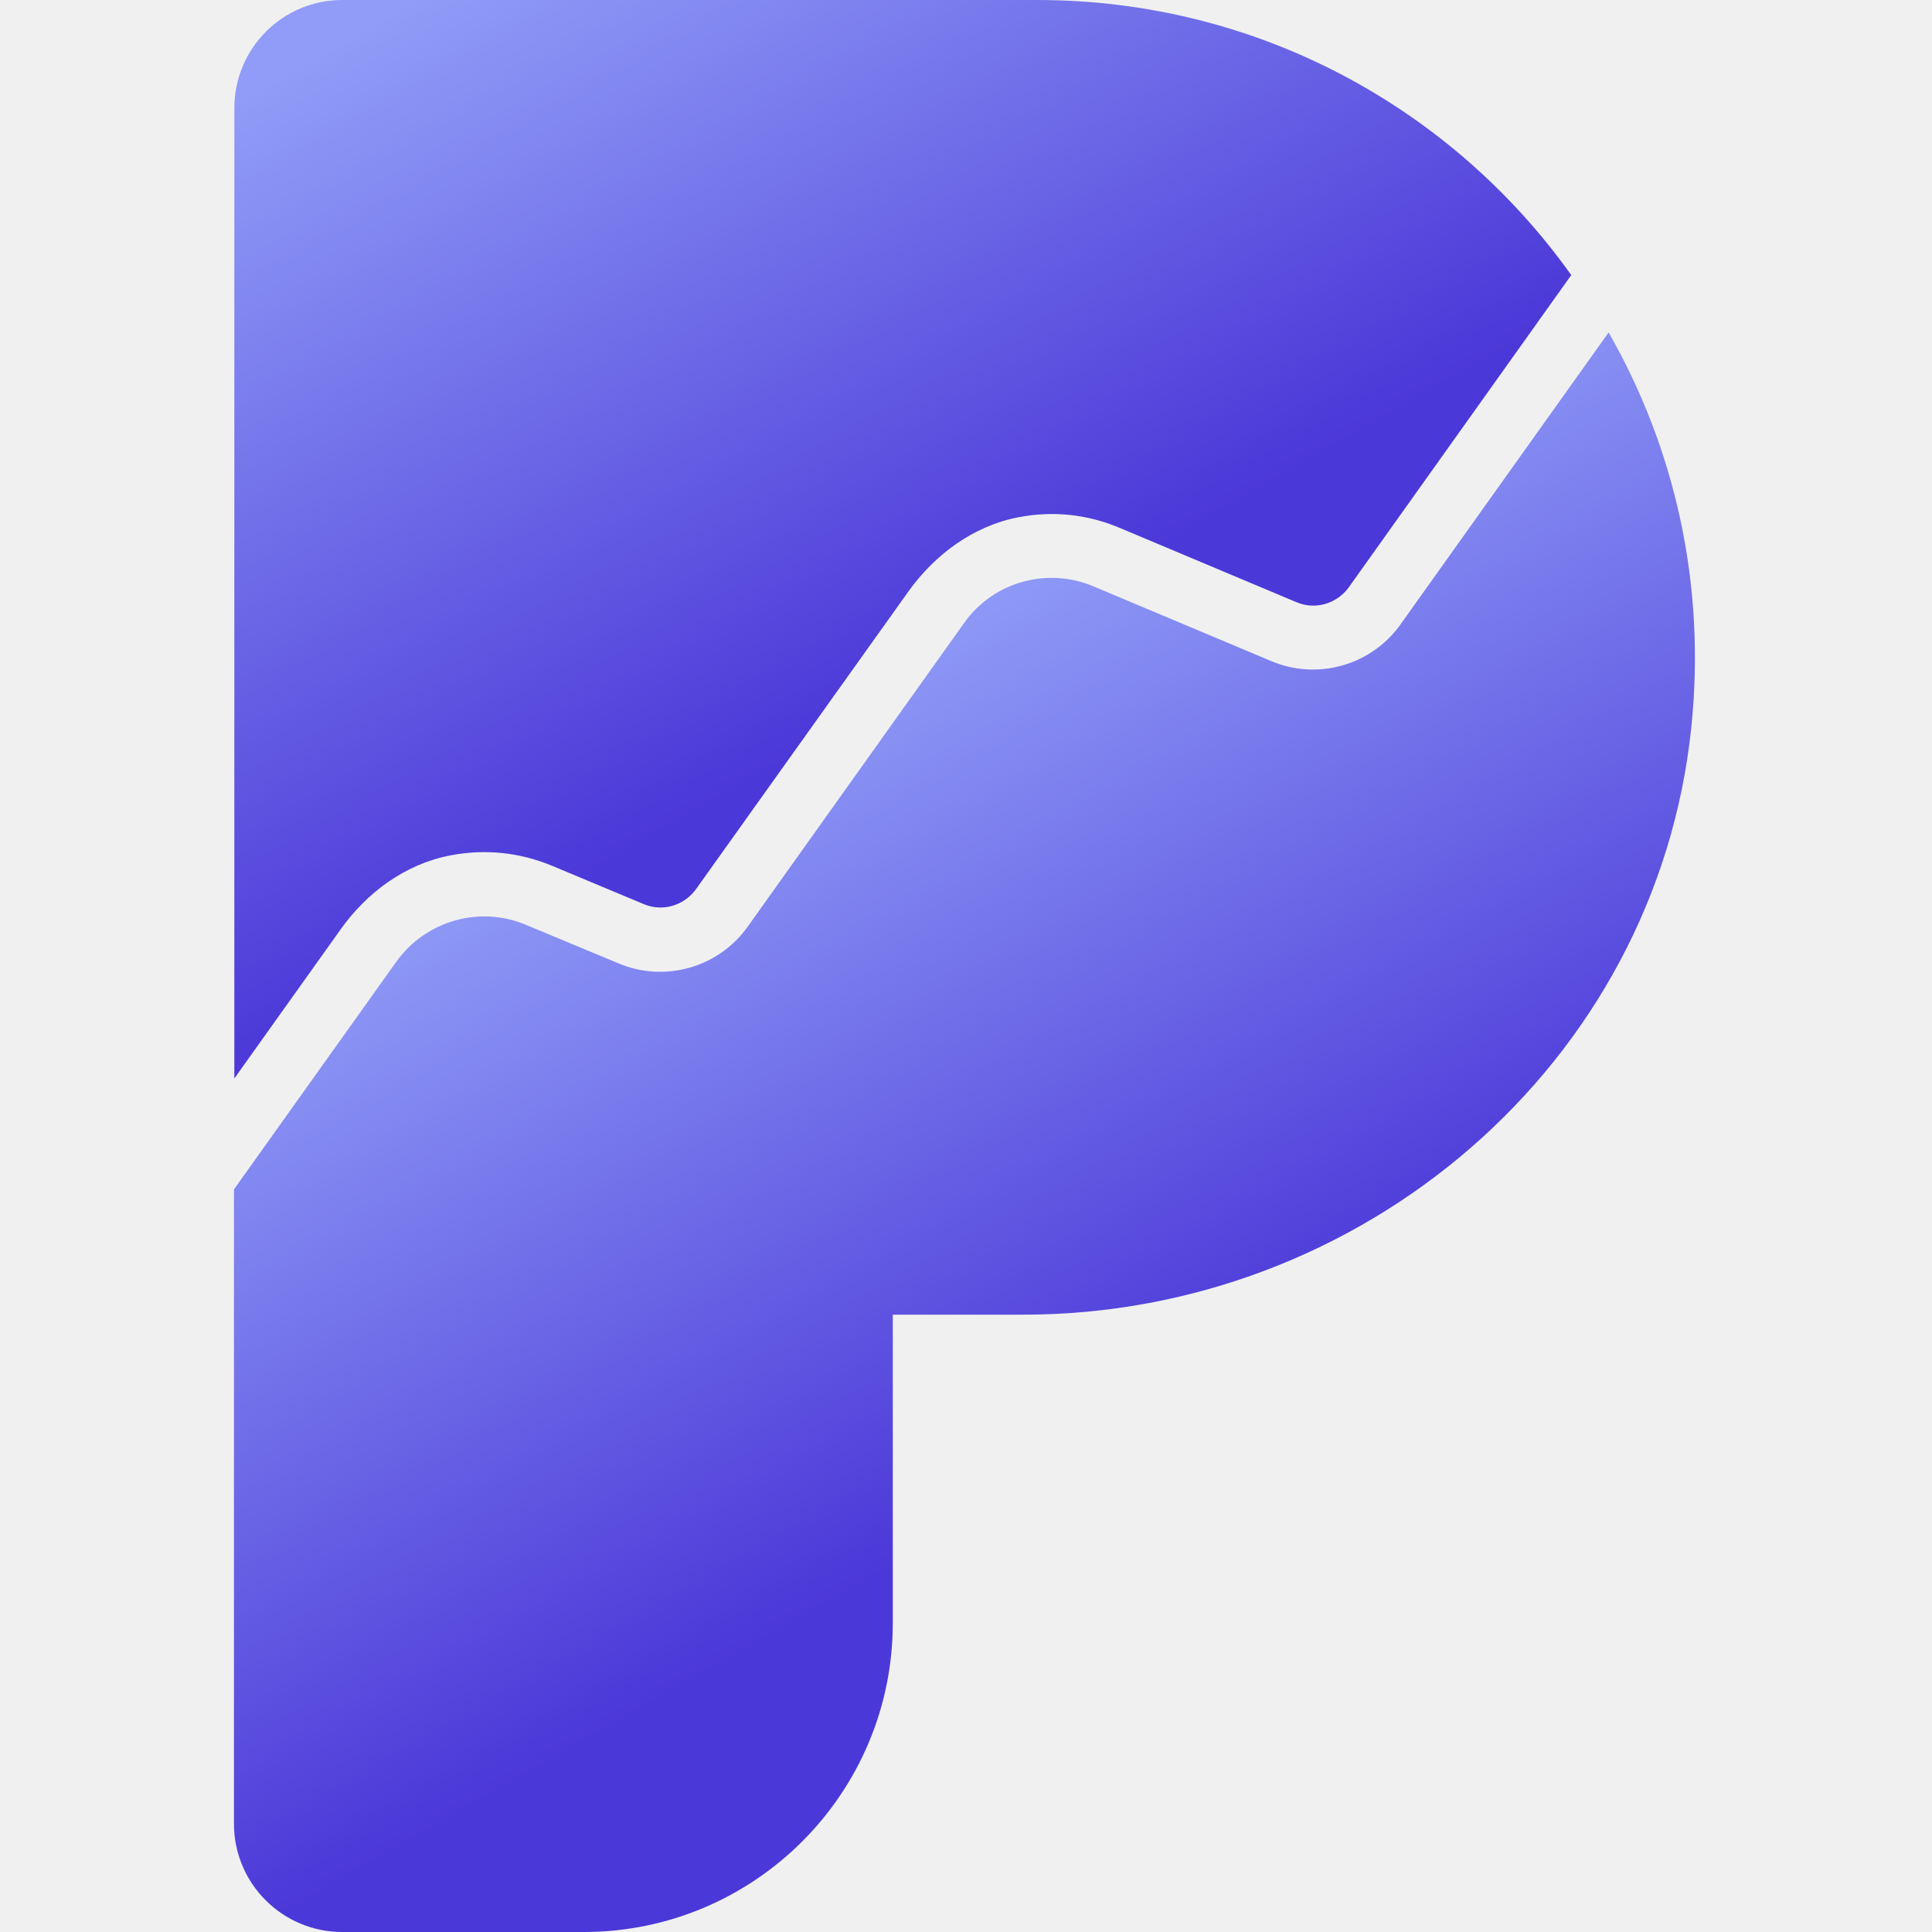
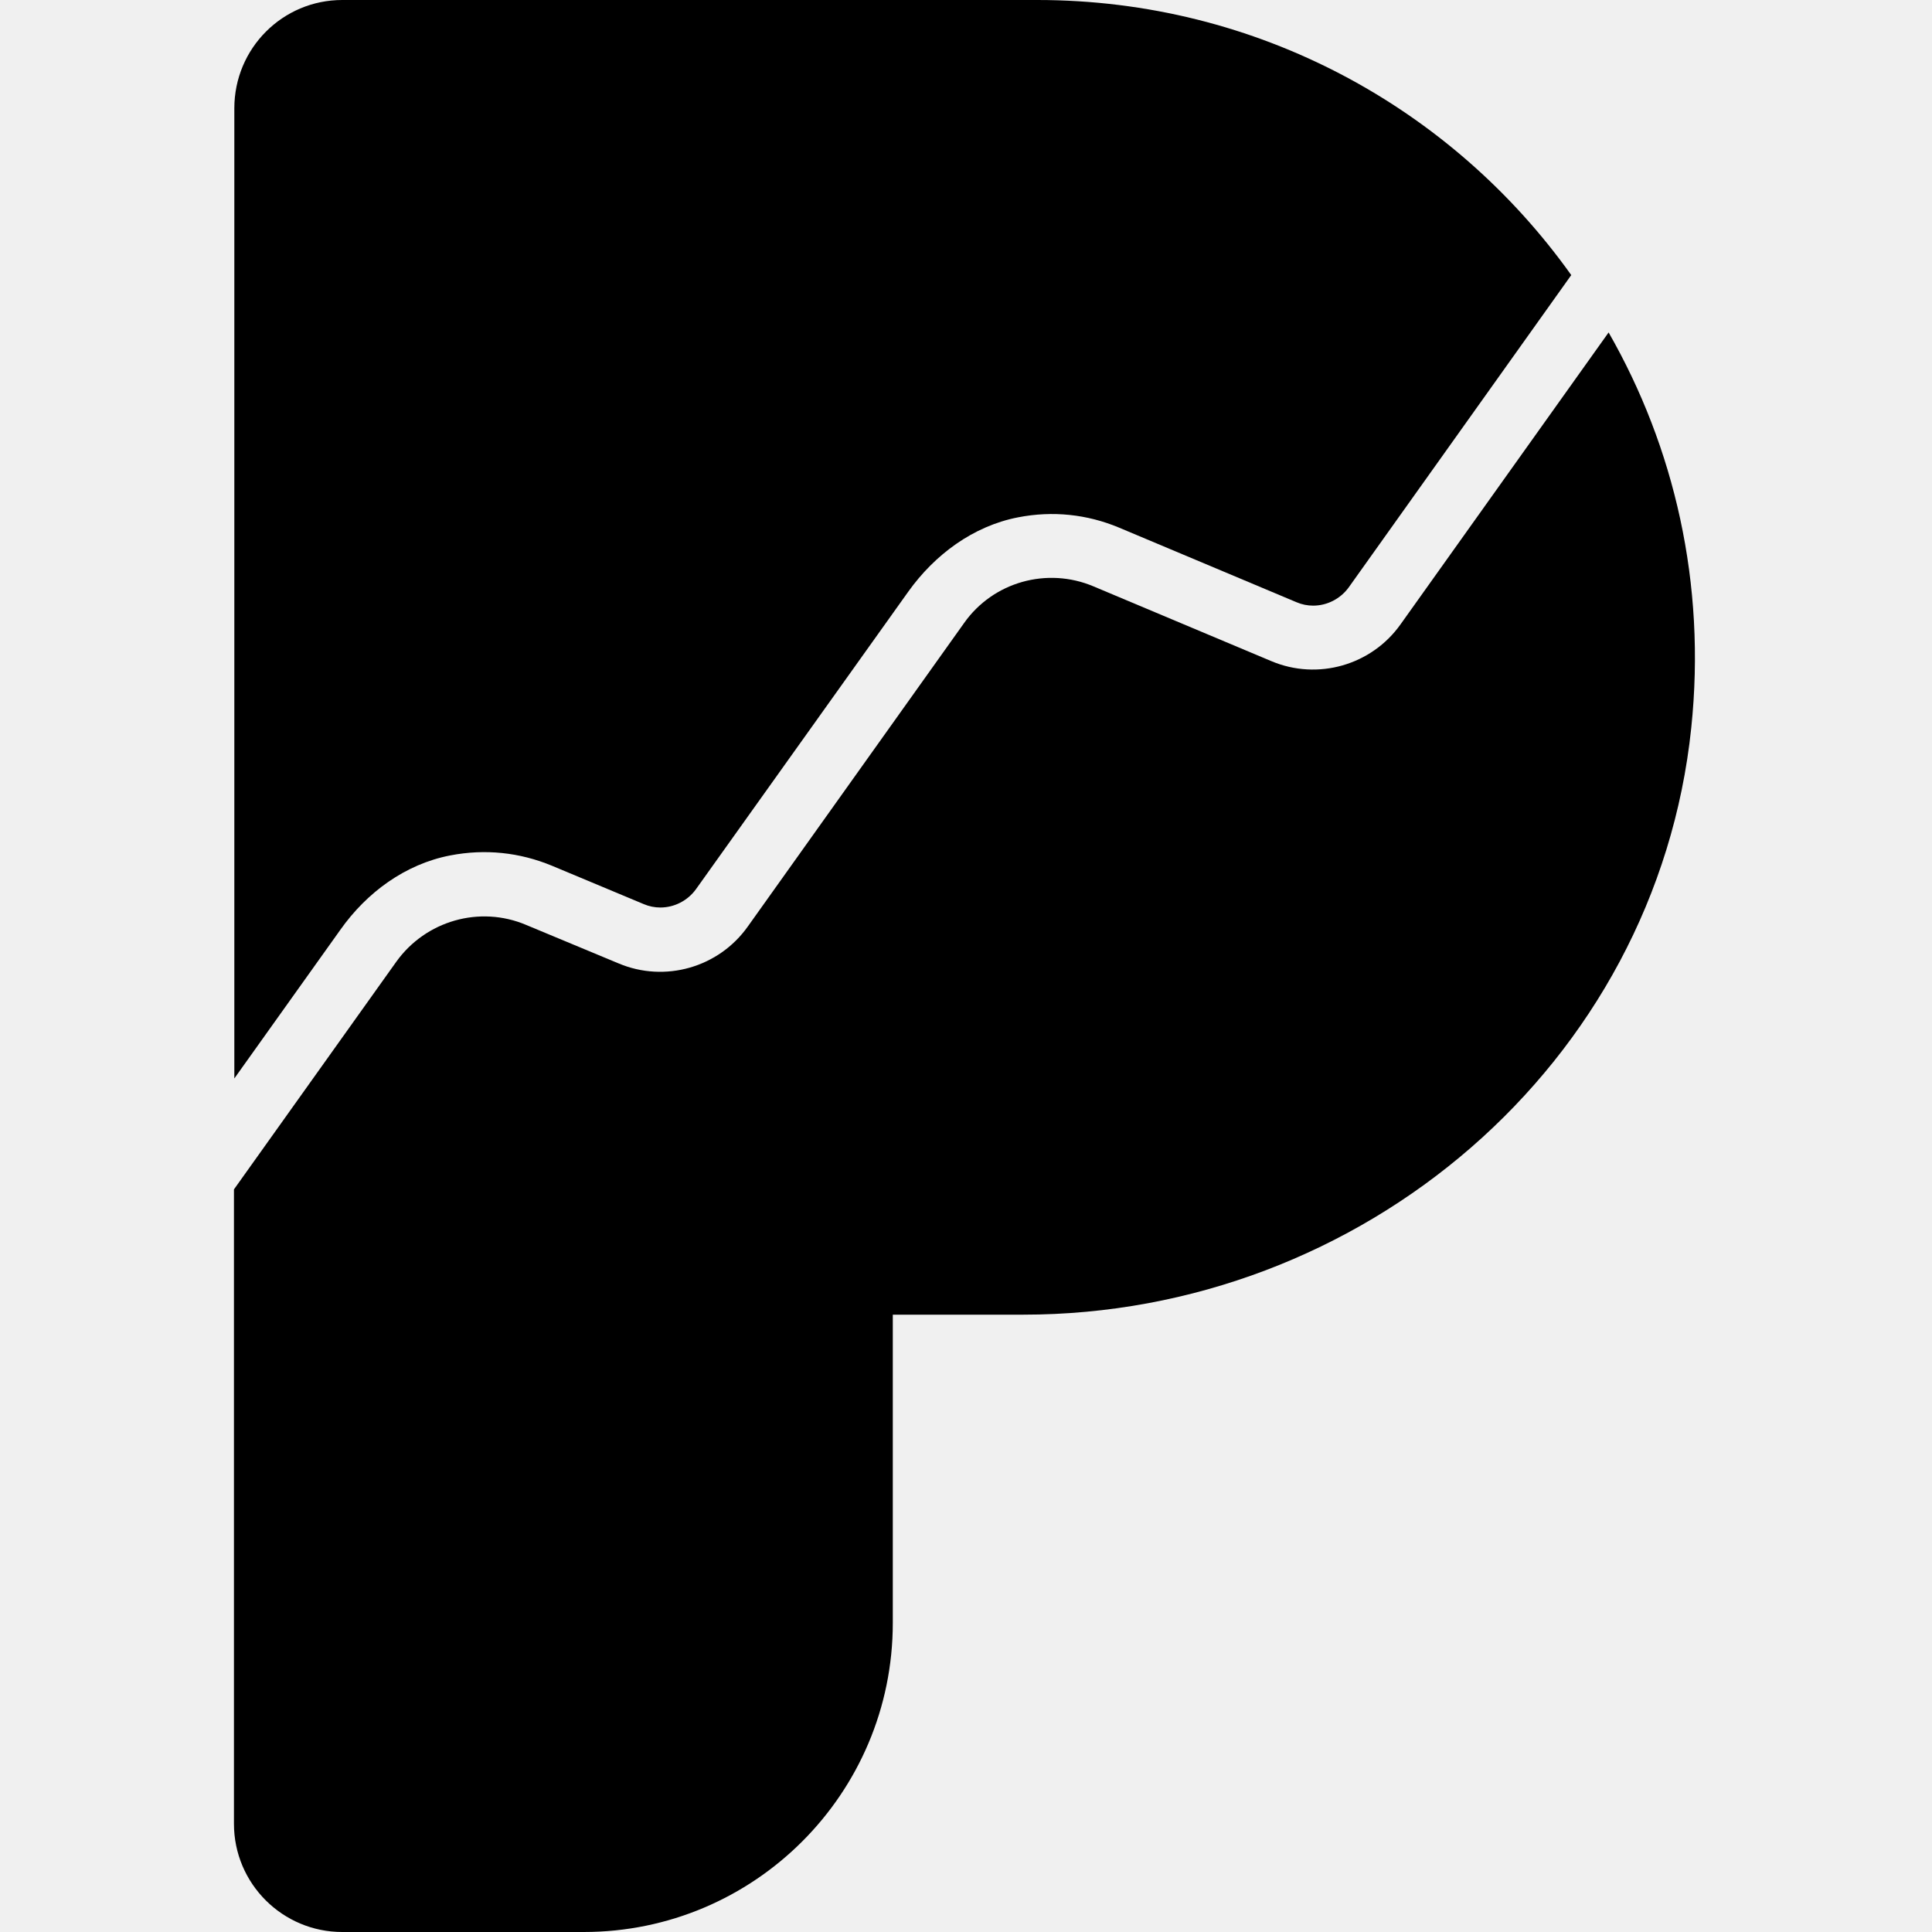
<svg xmlns="http://www.w3.org/2000/svg" width="512" height="512" viewBox="0 0 512 512" fill="none">
-   <g clip-path="url(#clip0_10_225)">
+   <g clipPath="url(#clip0_10_225)">
    <path d="M448.2 192.9C438.9 282.1 360.9 348.4 271.2 348.4H236.6V430.1C236.6 475.3 199.9 512 154.7 512H90.7C74.9 512 62 499.2 62 483.3V315.2L105 254.9C112.8 244 127.1 239.9 139.4 245.1L163.9 255.3C176.2 260.5 190.5 256.4 198.2 245.5L255.5 165.1C263.2 154.2 277.5 150.2 289.8 155.4L336.9 175.2C349.2 180.4 363.5 176.3 371.2 165.4L426.3 88.1C443.7 118.5 452.2 154.6 448.2 192.9Z" fill="url(#paint0_linear_10_225)" />
    <path d="M90.2 246.4C97.2 236.5 107.4 229 119.3 226.7C128.6 224.9 137.7 225.9 146.2 229.4L170.6 239.6C172 240.2 173.5 240.5 175 240.5C178.7 240.5 182.2 238.7 184.4 235.7L240.7 156.8C247.7 147 257.9 139.4 269.8 137.1C279 135.3 288.1 136.3 296.5 139.8L343.6 159.6C345 160.2 346.5 160.5 348 160.5C351.7 160.5 355.2 158.7 357.4 155.7L416.4 72.9C384.9 28.7 333.3 0 274.9 0H90.7C74.9 0 62.1 12.8 62.1 28.7V285.8L90.2 246.4Z" fill="url(#paint1_linear_10_225)" />
  </g>
  <defs>
    <linearGradient id="paint0_linear_10_225" x1="188.71" y1="192.373" x2="296.501" y2="381.008" gradientUnits="userSpaceOnUse">
-       <stop stop-color="#909CF7" />
-       <stop offset="1" stop-color="#4B38D8" />
+       <stop stopColor="#909CF7" />
+       <stop offset="1" stopColor="#4B38D8" />
    </linearGradient>
    <linearGradient id="paint1_linear_10_225" x1="130.193" y1="-11.591" x2="241.273" y2="182.8" gradientUnits="userSpaceOnUse">
-       <stop stop-color="#909CF7" />
-       <stop offset="1" stop-color="#4B38D8" />
+       <stop stopColor="#909CF7" />
+       <stop offset="1" stopColor="#4B38D8" />
    </linearGradient>
    <clipPath id="clip0_10_225">
      <rect width="512" height="512" fill="white" />
    </clipPath>
  </defs>
</svg>
